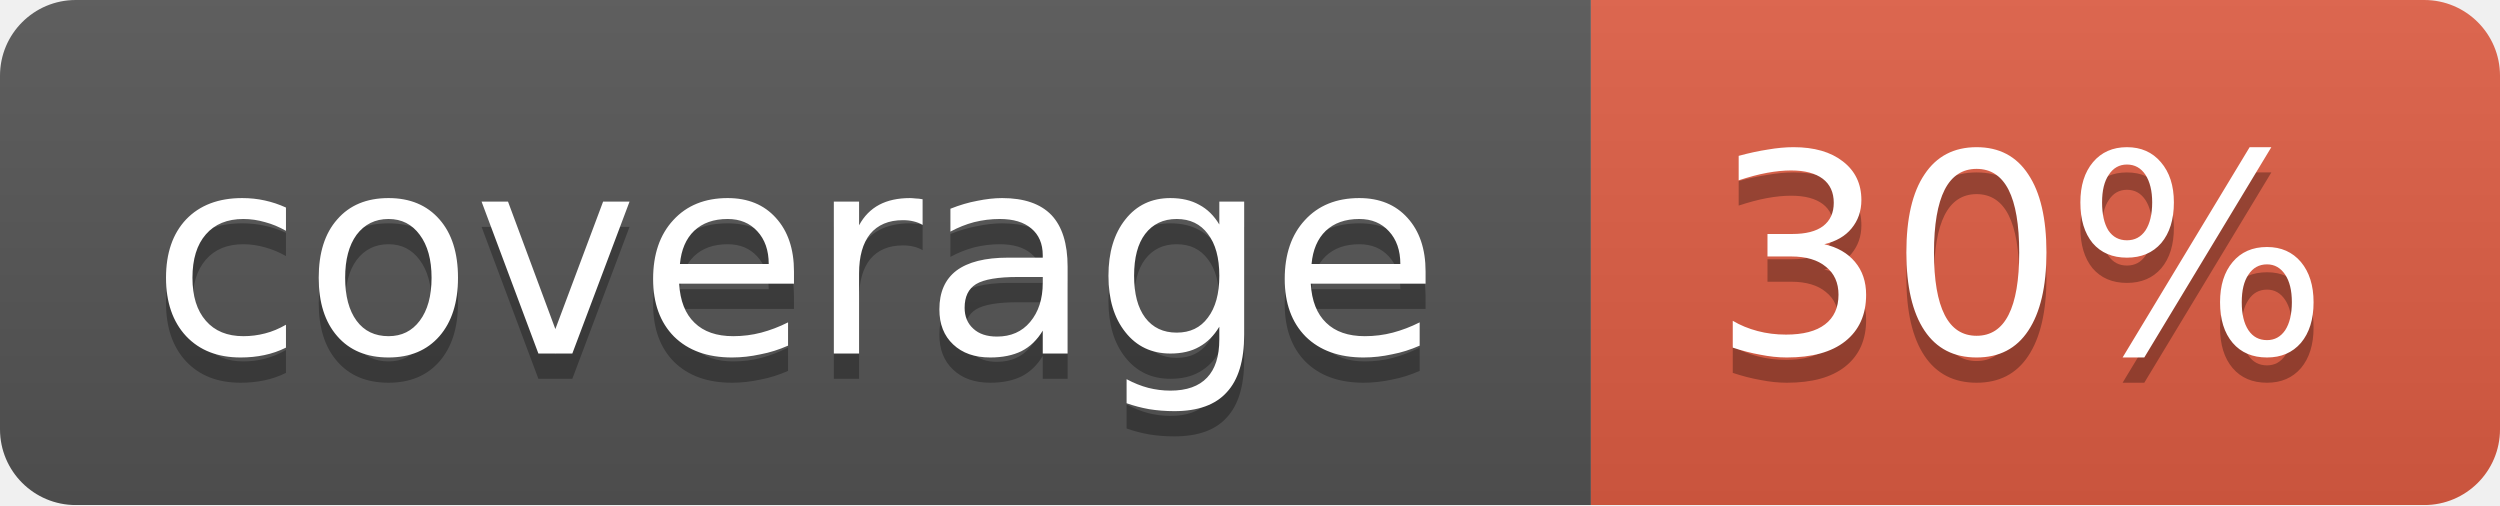
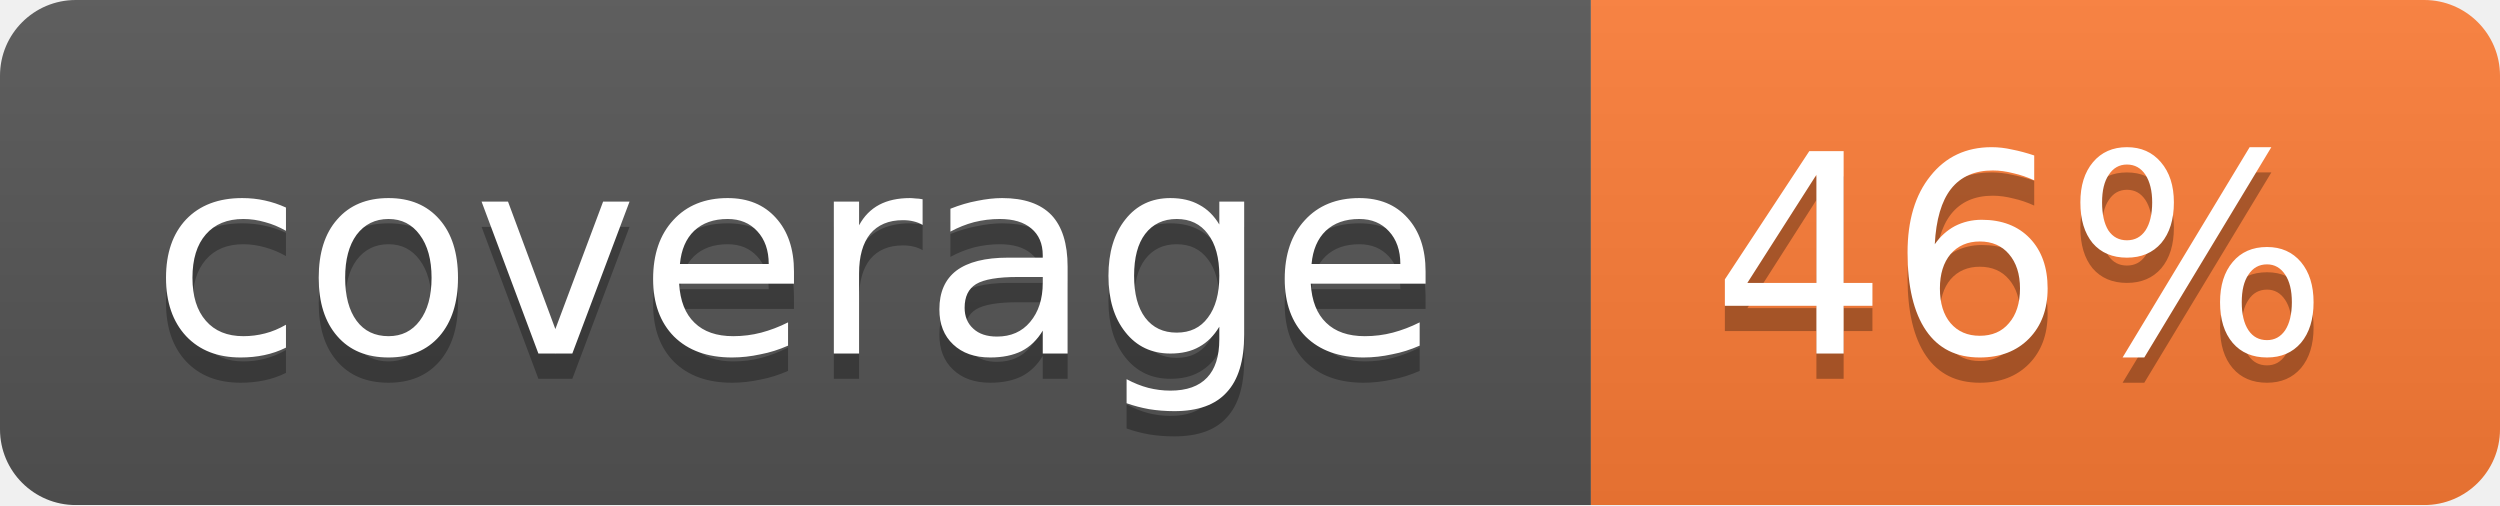
<svg xmlns="http://www.w3.org/2000/svg" width="99" height="20">
  <linearGradient id="b" x2="0" y2="100%">
    <stop offset="0" stop-color="#bbb" stop-opacity=".1" />
    <stop offset="1" stop-opacity=".1" />
  </linearGradient>
  <mask id="a">
    <rect width="99" height="20" rx="3" fill="#fff" />
  </mask>
  <g mask="url(#a)">
    <path fill="#555" d="M0 0h63v20H0z" />
-     <path fill="#e05d44" d="M63 0h36v20H63z" />
+     <path fill="#fe7d37" d="M63 0h36v20H63z" />
    <path fill="url(#b)" d="M0 0h99v20H0z" />
  </g>
  <g fill="#fff" text-anchor="middle" font-family="DejaVu Sans,Verdana,Geneva,sans-serif" font-size="11">
    <text x="31.5" y="15" fill="#010101" fill-opacity=".3">coverage</text>
    <text x="31.5" y="14">coverage</text>
-     <text x="80" y="15" fill="#010101" fill-opacity=".3">30%</text>
-     <text x="80" y="14">30%</text>
+     <text x="80" y="15" fill="#010101" fill-opacity=".3">46%</text>
+     <text x="80" y="14">46%</text>
  </g>
</svg>
